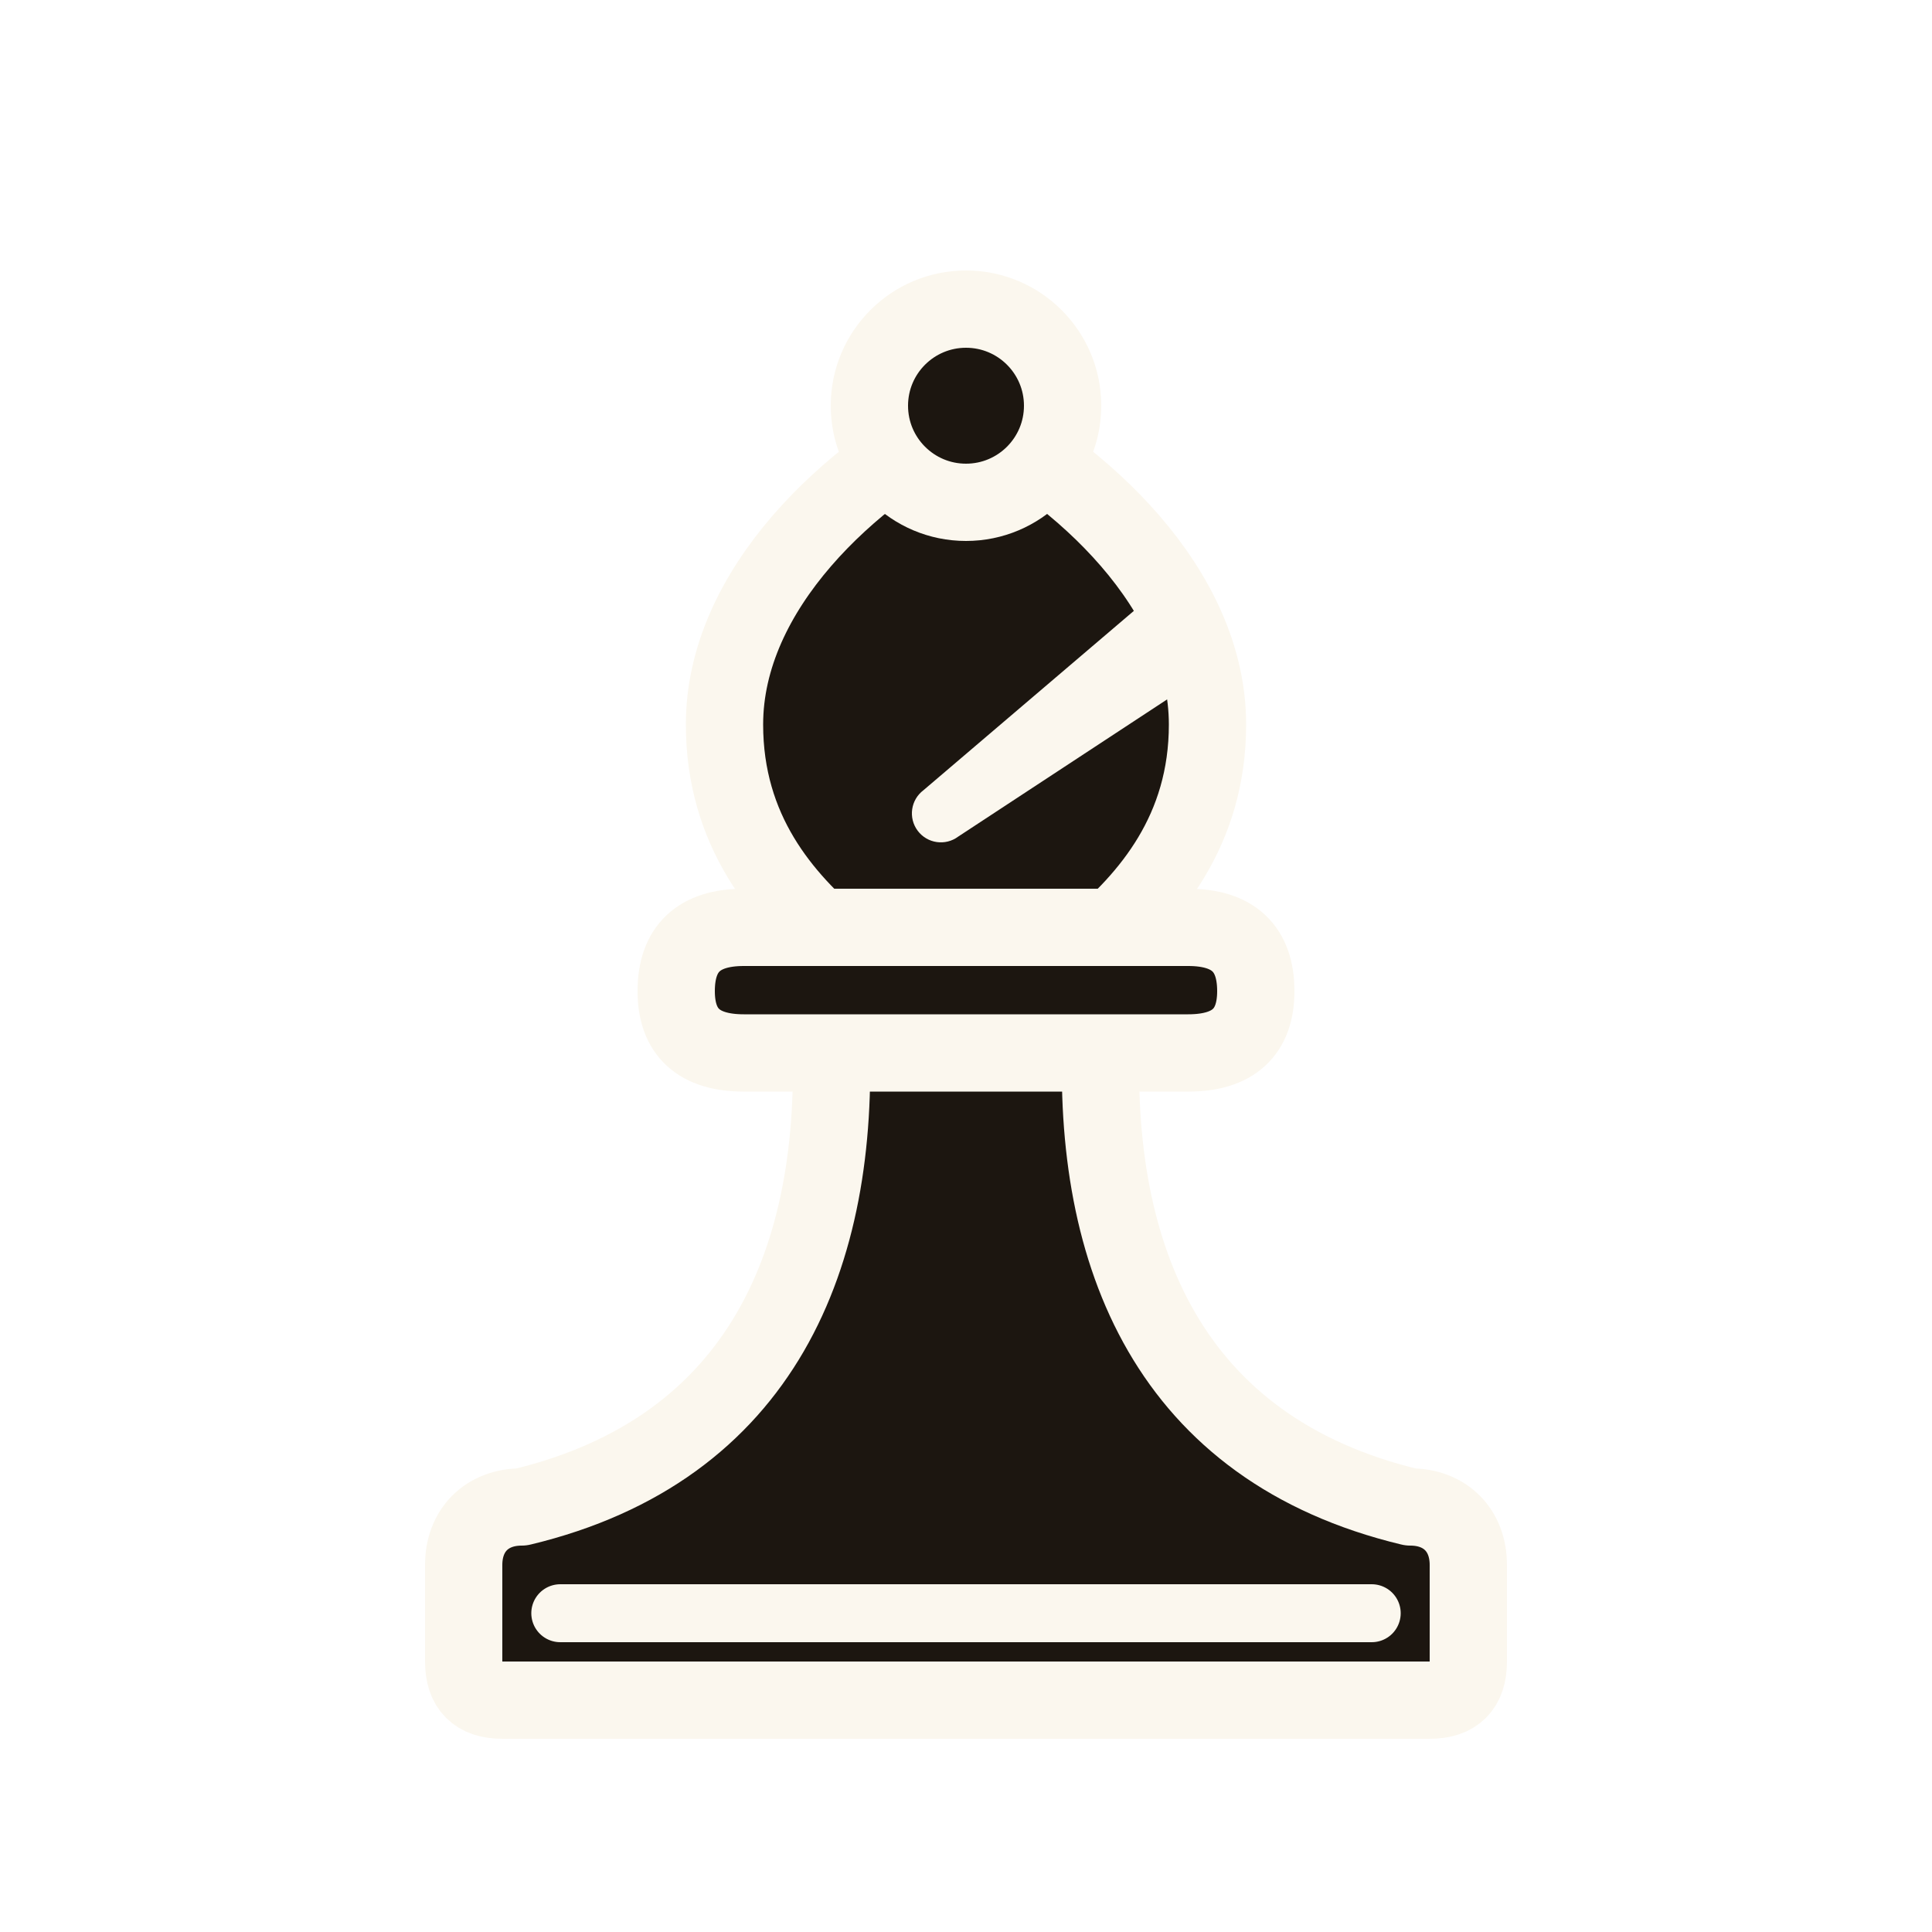
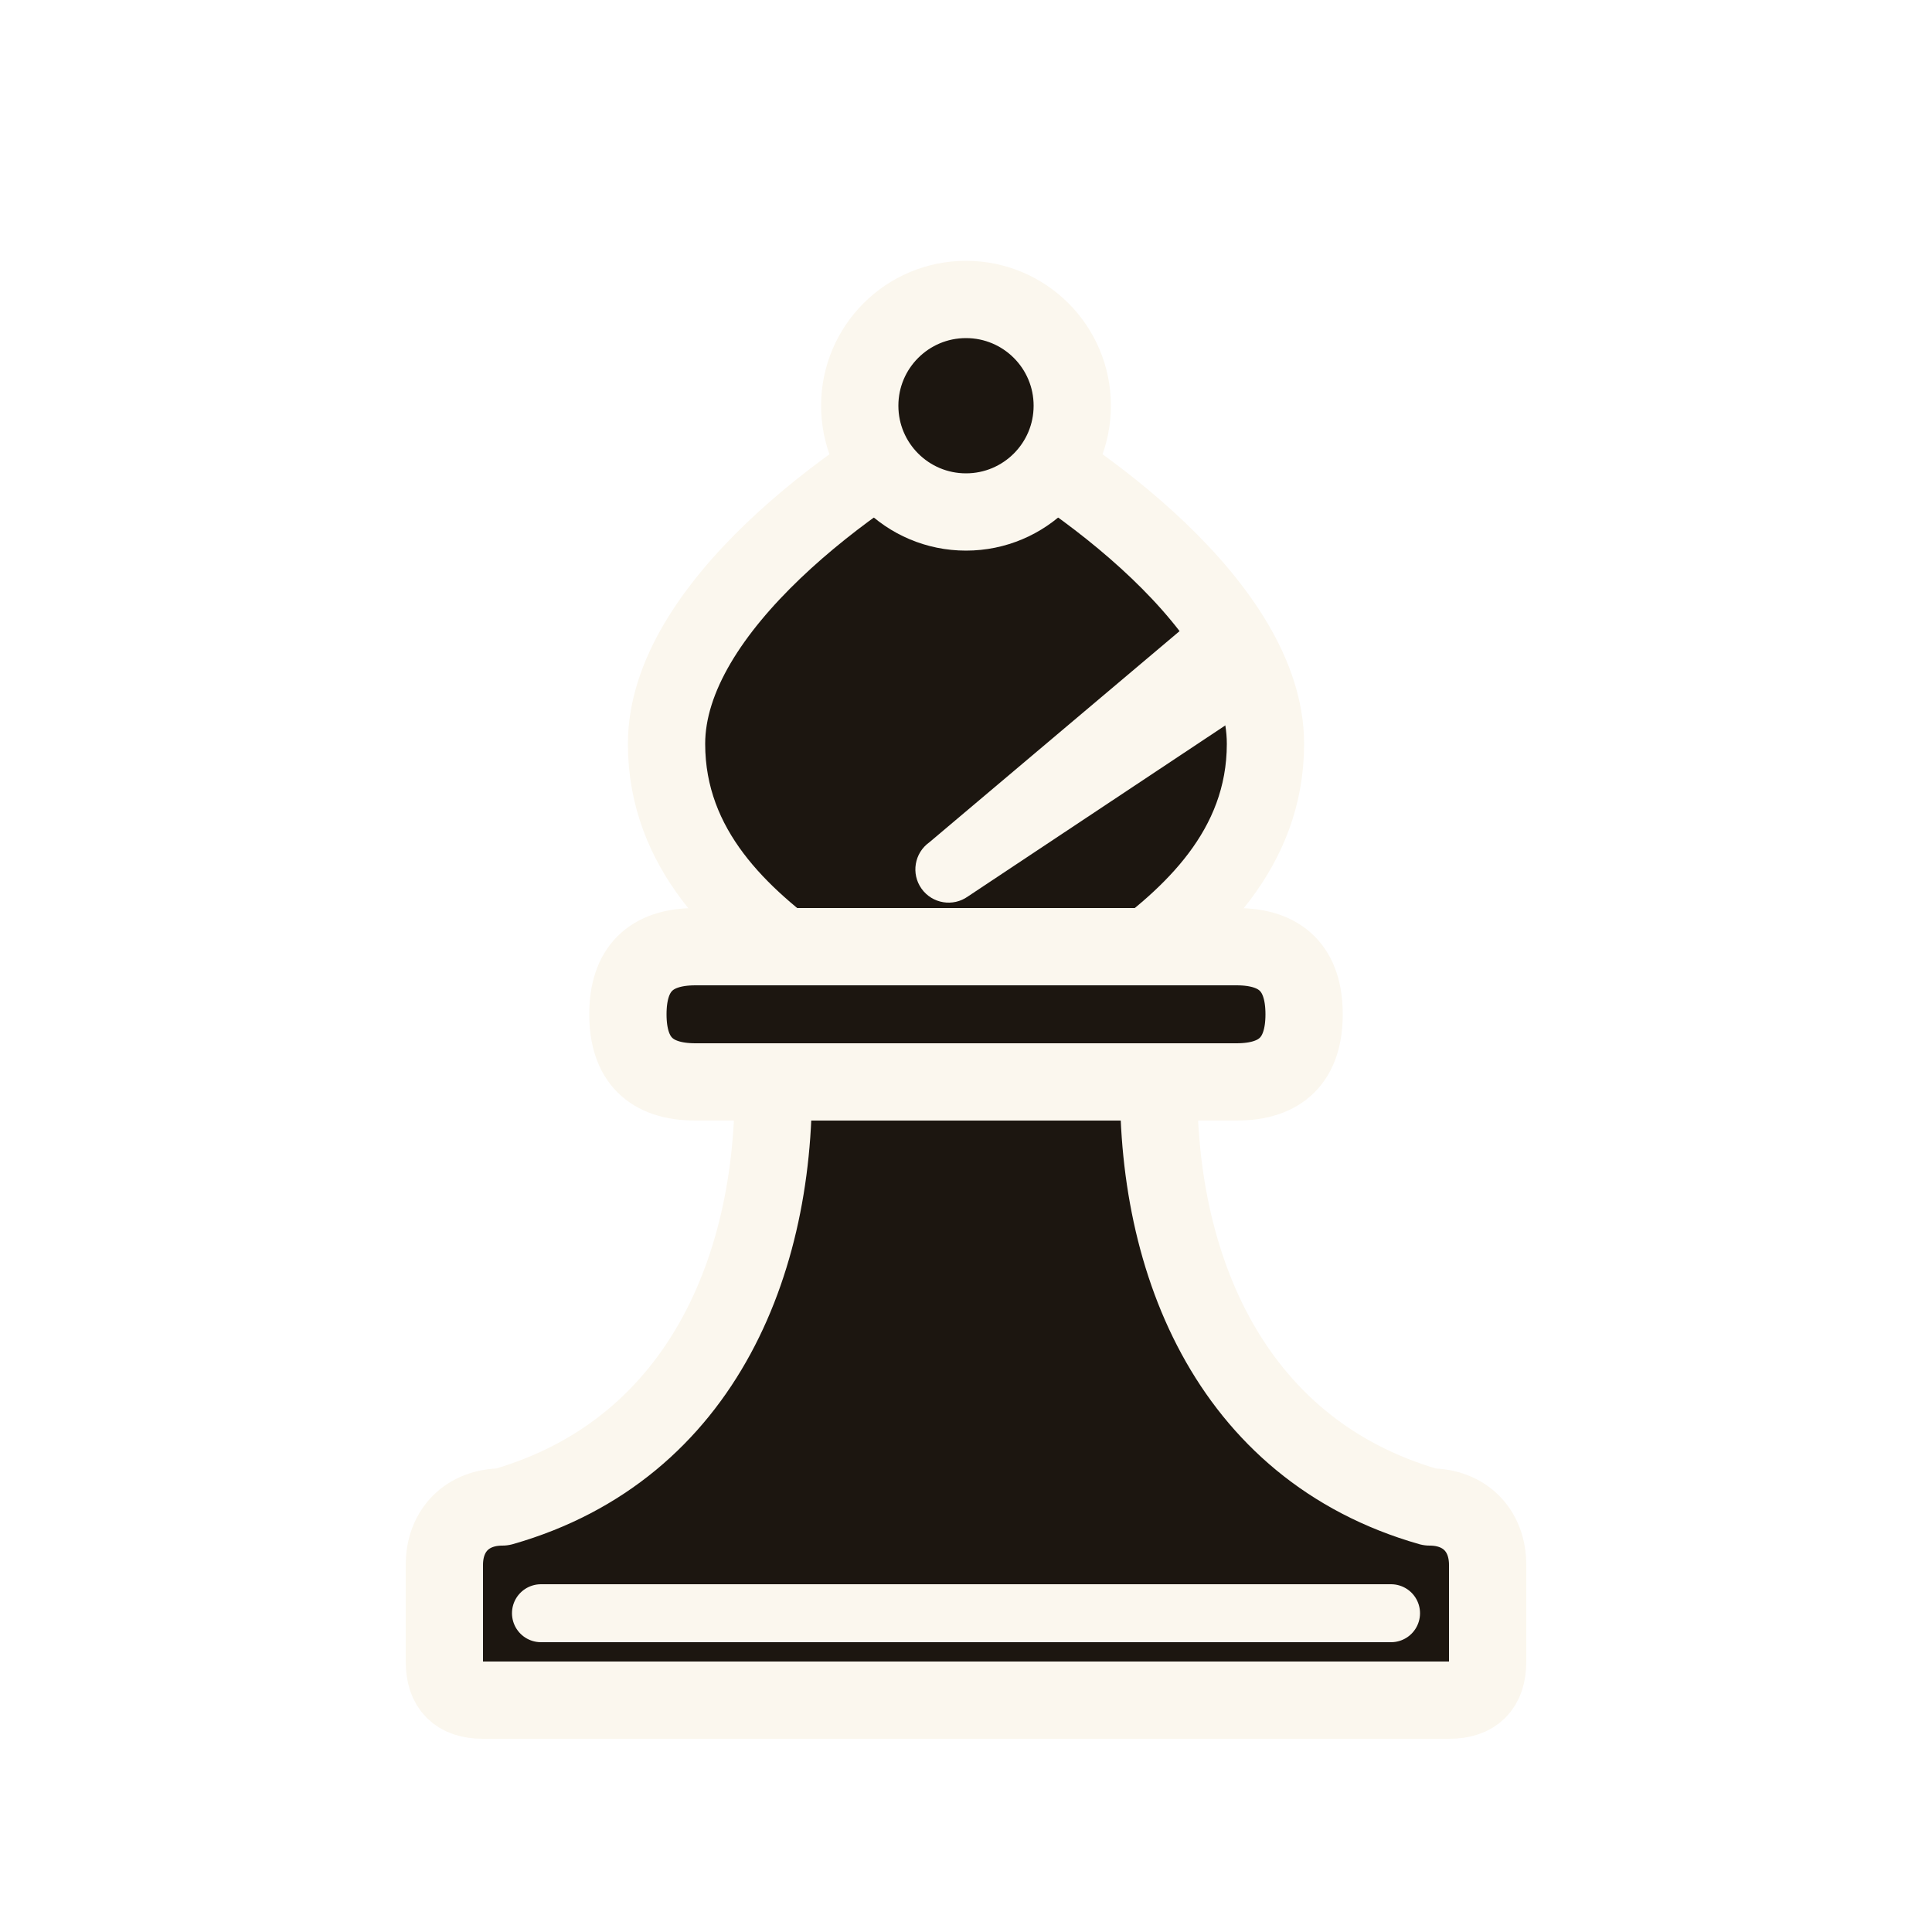
<svg xmlns="http://www.w3.org/2000/svg" viewBox="0 0 100 100">
  <g fill="#1c1610" stroke="#fbf7ee" stroke-width="4" stroke-linejoin="round" stroke-linecap="round">
-     <path d="M50 53.5L57 53.5C56.5 65 60.5 75 73 78C74.8 78 76 79.2 76 81L76 86Q76 88 74 88L50 88L26 88Q24 88 24 86L24 81C24 79.2 25.2 78 27 78C39.5 75 43.5 65 43 53.5L50 53.5Z" />
-     <path d="M50 21.5C56 24.5 62.5 30.5 62.5 37.5C62.5 43 59.5 46.5 56.5 49L50 49L43.5 49C40.5 46.5 37.5 43 37.5 37.5C37.5 30.5 44 24.5 50 21.5Z" />
-     <path d="M50 48L61.5 48Q65 48 65 51.3Q65 54.5 61.5 54.5L50 54.5L38.5 54.5Q35 54.5 35 51.3Q35 48 38.5 48L50 48Z" />
-     <path d="M45 21A5 5 0 1 1 55 21A5 5 0 1 1 45 21Z" />
-     <path fill="none" stroke-width="3" d="M29 83.5H71" />
-     <path fill="#fbf7ee" stroke="none" d="M60 30.5L47.8 40.9A1.5 1.5 0 0 0 49.6 43.3L63 34.5Z" />
+     <path d="M50 55L60 55C59.6 65 63.5 75 74 78C75.8 78 77 79.2 77 81L77 86Q77 88 75 88L50 88L25 88Q23 88 23 86L23 81C23 79.2 24.2 78 26 78C36.5 75 40.4 65 40 55L50 55Z" />
+     <path d="M50 21.5C55.9 24.5 65.5 31.5 65.5 38.5C65.5 44 61.6 47.5 58.1 50L50 50L41.9 50C38.4 47.5 34.5 44 34.5 38.5C34.5 31.5 44.1 24.5 50 21.5Z" />
+     <path d="M50 49L64 49Q67.5 49 67.5 52.5Q67.5 56 64 56L50 56L36 56Q32.5 56 32.5 52.5Q32.5 49 36 49L50 49Z" />
+     <path d="M44.5 21A5.5 5.5 0 1 1 55.5 21A5.5 5.5 0 1 1 44.5 21Z" />
+     <path fill="none" stroke-width="3" d="M28 83.5H72" />
+     <path fill="#fbf7ee" stroke="none" d="M62.2 31.7L48.1 43.6A1.7 1.7 0 0 0 50.1 46.4L65.6 36.1Z" />
  </g>
</svg>
